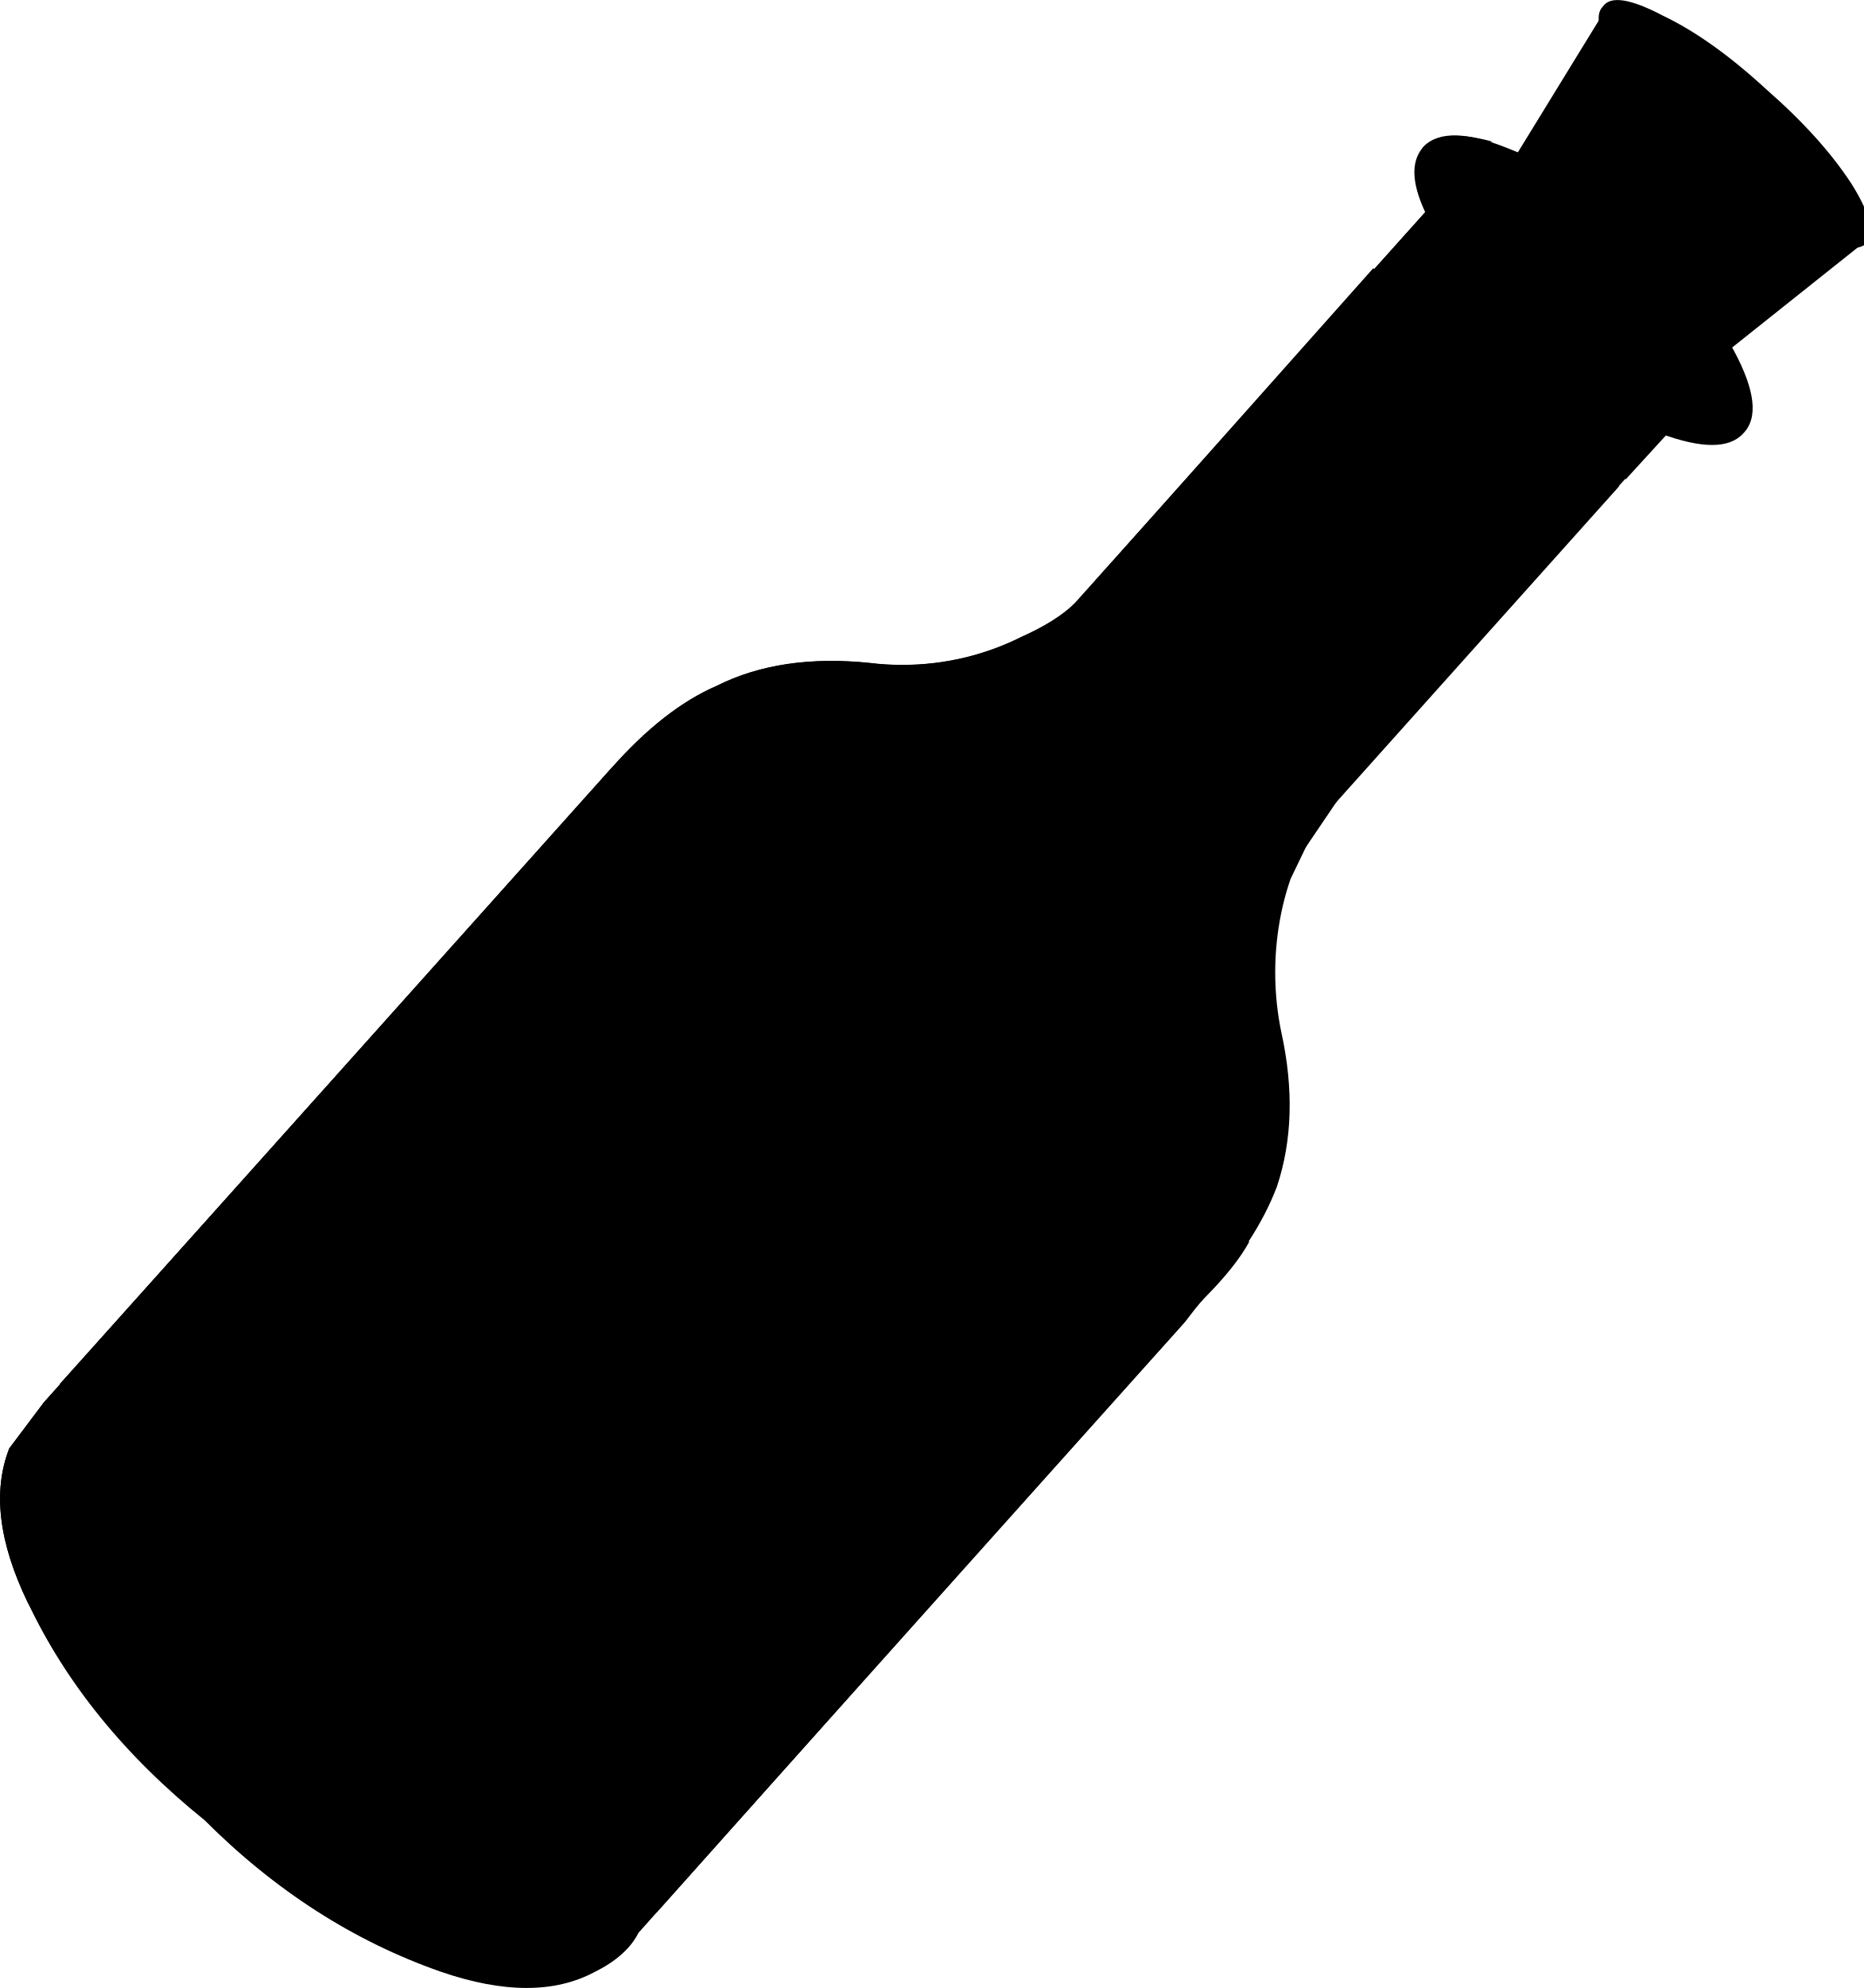
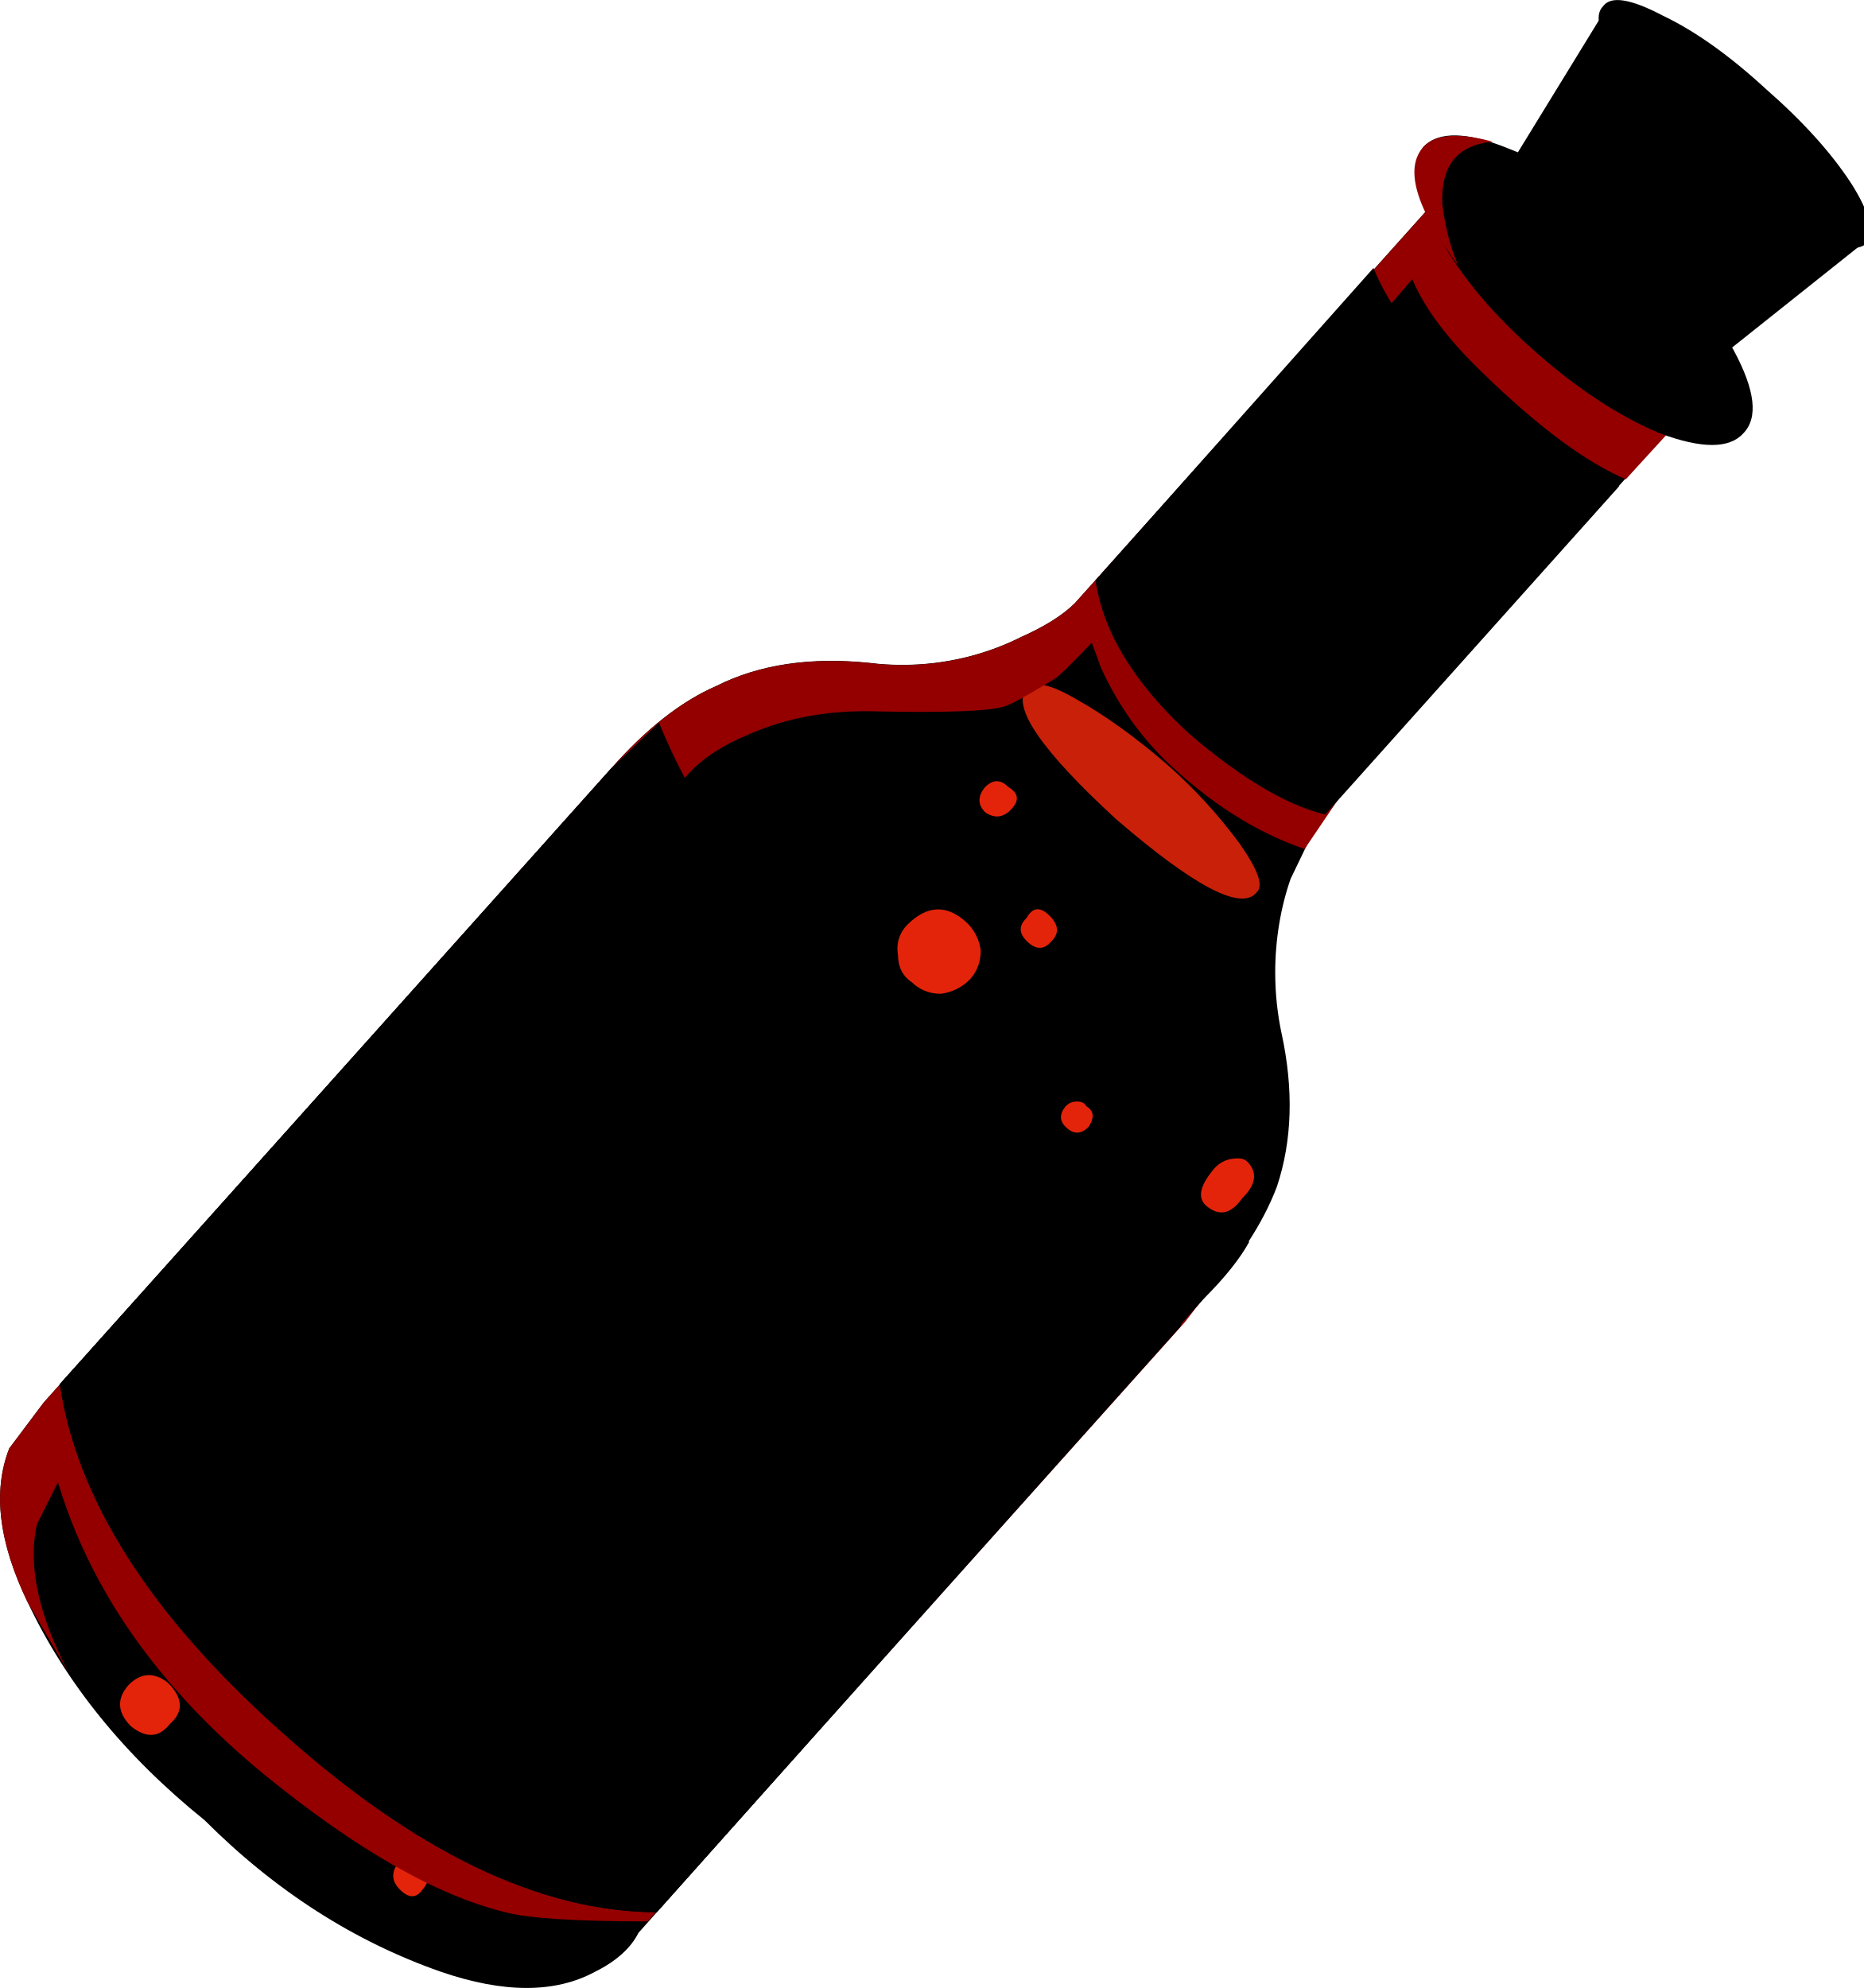
<svg xmlns="http://www.w3.org/2000/svg" version="1.1" width="30" height="32" viewBox="0 0 30 32">
-   <path d="M25.691 4.277l0.332 0.185-0.108 0.112 1.365 1.884-6.061 6.764-0.445 0.924c-0.157 0.45-0.248 0.969-0.248 1.509 0 0.343 0.037 0.677 0.106 0.998l-0.006-0.031c0.199 0.913 0.174 1.736-0.072 2.477-0.224 0.591-0.617 1.194-1.184 1.811l-9.093 10.202c-0.123 0.245-0.358 0.458-0.7 0.627-0.642 0.347-1.469 0.347-2.479 0-1.405-0.491-2.672-1.307-3.805-2.44-1.281-1.033-2.231-2.202-2.848-3.509-0.465-0.964-0.566-1.787-0.296-2.477l0.556-0.74 9.129-10.201c0.566-0.642 1.133-1.087 1.699-1.332 0.69-0.347 1.516-0.469 2.477-0.369 0.154 0.020 0.333 0.031 0.514 0.031 0.688 0 1.339-0.162 1.915-0.45l-0.025 0.011c0.394-0.174 0.689-0.358 0.888-0.556l6.060-6.764 1.996 1.148 0.112-0.112 0.221 0.296z" />
-   <path d="M20.222 14.37c-0.25 0.293-1-0.101-2.257-1.184-1.205-1.108-1.689-1.812-1.44-2.108 0.123-0.123 0.394-0.062 0.812 0.184 0.444 0.249 0.924 0.592 1.44 1.036 0.439 0.386 0.828 0.81 1.169 1.271l0.015 0.022c0.296 0.422 0.383 0.678 0.26 0.779z" />
-   <path d="M16.414 10.266c0.394-0.174 0.689-0.358 0.888-0.556l6.060-6.764 0.481 0.26c-4.238 4.927-6.531 7.505-6.873 7.725-0.444 0.271-0.718 0.419-0.816 0.444-0.27 0.076-0.949 0.098-2.032 0.076-0.765-0.025-1.454 0.098-2.068 0.369-0.419 0.173-0.74 0.383-0.964 0.627l-10.125 11.35-0.371 0.739c-0.149 0.664 0.025 1.466 0.519 2.401l-0.668-1.144c-0.465-0.964-0.566-1.787-0.296-2.477l0.556-0.74 9.129-10.201c0.566-0.642 1.133-1.087 1.699-1.332 0.69-0.347 1.516-0.469 2.477-0.369 0.154 0.020 0.333 0.031 0.514 0.031 0.688 0 1.339-0.162 1.915-0.45l-0.025 0.011z" />
-   <path d="M11.277 13.298c0.419-0.469 0.996-0.765 1.736-0.888 0.787-0.173 1.43-0.061 1.92 0.333 0.322 0.245 0.31 0.494-0.036 0.739-0.786 0.517-1.332 0.95-1.625 1.293l-10.756 12.013c-0.347-0.296-0.643-0.664-0.888-1.108-0.148-0.271-0.235-0.567-0.261-0.888v-0.405l9.909-11.089z" />
-   <path d="M22.994 5.018c0.22 0.517 0.602 0.975 1.144 1.369l-4.584 5.136c-0.591-0.444-0.909-0.974-0.96-1.588l4.401-4.917z" />
-   <path d="M18.594 15.775c0.271-0.322 0.592-0.174 0.96 0.444l0.112 0.293c0.076 0.296 0.087 0.642 0.036 1.036-0.046 0.913-0.43 1.725-1.144 2.44l-9.797 10.941-0.368-0.072c-0.148-0.025-0.322-0.112-0.519-0.26l-0.257-0.184c6.703-7.296 10.263-11.277 10.681-11.941 0.419-0.639 0.519-1.538 0.296-2.696z" />
-   <path d="M15.601 15.775c-0.117 0.116-0.27 0.195-0.44 0.219l-0.004 0.001c-0.008 0-0.018 0.001-0.027 0.001-0.176 0-0.336-0.070-0.452-0.185l0 0c-0.148-0.098-0.224-0.246-0.224-0.444-0.006-0.030-0.009-0.064-0.009-0.098 0-0.149 0.060-0.283 0.157-0.381l-0 0c0.321-0.322 0.642-0.332 0.96-0.036 0.119 0.115 0.2 0.268 0.223 0.44l0 0.004c0 0.007 0 0.015 0 0.023 0 0.178-0.070 0.339-0.184 0.458l0-0zM16.929 15.146c-0.122 0.148-0.256 0.148-0.404 0-0.127-0.127-0.127-0.249 0-0.371 0.097-0.174 0.22-0.184 0.368-0.036s0.159 0.281 0.036 0.408zM16.266 13.039c-0.123 0.123-0.261 0.137-0.408 0.036-0.123-0.123-0.123-0.26 0-0.408 0.127-0.123 0.249-0.123 0.371 0 0.17 0.101 0.185 0.224 0.037 0.371zM17.522 18.139c-0.123 0.123-0.246 0.123-0.369 0-0.101-0.097-0.101-0.209 0-0.332 0.044-0.047 0.106-0.076 0.175-0.076 0.003 0 0.007 0 0.010 0h-0c0.072 0 0.123 0.025 0.148 0.076 0.123 0.072 0.133 0.184 0.036 0.332zM19.998 19.284c-0.174 0.249-0.358 0.296-0.553 0.148-0.174-0.123-0.148-0.318 0.072-0.589 0.070-0.096 0.174-0.163 0.293-0.187l0.003-0c0.123-0.021 0.21-0.011 0.261 0.040 0.169 0.17 0.148 0.368-0.076 0.589zM2.736 27.748c-0.174 0.224-0.383 0.235-0.628 0.040-0.22-0.224-0.235-0.445-0.036-0.668 0.195-0.195 0.405-0.209 0.628-0.036 0.246 0.246 0.26 0.469 0.036 0.664zM6.804 30.412c-0.101 0.148-0.224 0.148-0.371 0-0.123-0.127-0.138-0.261-0.036-0.408 0.148-0.123 0.282-0.123 0.408 0 0.123 0.123 0.123 0.261 0 0.408z" />
-   <path d="M18.15 9.306l3.548 1.772c0.42 0.444 0.445 0.924 0.076 1.443l-0.775 1.145c-0.791-0.271-1.541-0.751-2.257-1.441-0.426-0.425-0.775-0.928-1.023-1.485l-0.012-0.031-0.256-0.703 0.7-0.7zM9.537 12.743c0.224-0.297 0.481-0.556 0.776-0.776 0.668 1.7 1.935 3.39 3.808 5.064 2.094 1.92 3.993 3.018 5.692 3.289l-0.739 0.96-8.649 9.648c-1.159 0-1.92-0.050-2.292-0.148-1.108-0.271-2.401-1.011-3.88-2.216-2.069-1.7-3.268-3.675-3.585-5.917l8.868-9.904z" />
-   <path d="M10.608 11.634c0.668 1.65 1.935 3.34 3.809 5.065 2.068 1.848 3.967 2.941 5.692 3.288-0.148 0.271-0.394 0.581-0.74 0.924l-8.797 9.869c-1.873 0-3.894-0.971-6.060-2.92-2.098-1.873-3.278-3.732-3.549-5.581l8.869-9.905 0.775-0.74z" />
-   <path d="M9.057 13.259h0.444l-0.296 0.852c-0.123 0.369-0.347 0.787-0.664 1.256l0.257-0.112c0.249-0.072 0.519-0.097 0.815-0.072 0.492 0.026 0.874-0.061 1.145-0.26l-0.481 1.48c-0.148 0.368-0.332 0.653-0.555 0.848l0.296-0.185c0.249-0.123 0.483-0.199 0.704-0.22 0.347 0 0.642-0.076 0.887-0.224l-0.184 0.408c-0.126 0.322-0.26 0.567-0.408 0.74l-0.333 0.368c0.369-0.097 0.628-0.184 0.776-0.26 0.148-0.047 0.318-0.061 0.517-0.036l-0.444 1.148c0.098-0.199 0.459-0.311 1.073-0.335 0.689-0.047 1.209-0.159 1.552-0.332l-0.296 1.443-0.184 0.517 0.26-0.148c0.22-0.123 0.505-0.185 0.848-0.185 0.541 0.026 0.924-0.025 1.148-0.148-0.097 0.466-0.224 0.751-0.371 0.848l-0.184 0.188 1.479-0.296v0.332c0 0.271-0.050 0.492-0.148 0.664l-0.26 0.408 0.555-0.149 0.553-0.076-0.036 0.261c-0.011 0.118-0.051 0.225-0.113 0.316l0.001-0.002c0.22-0.216 0.44-0.422 0.667-0.61 0.287-0.202 0.615-0.388 0.96-0.541l0.037-0.015-0.073 0.224-8.429 9.425c-1.873 0-3.894-0.971-6.060-2.92-2.098-1.873-3.278-3.732-3.549-5.581l8.093-9.021z" />
-   <path d="M21.33 13.111c-0.617-0.148-1.343-0.578-2.18-1.292-0.888-0.812-1.394-1.639-1.516-2.477l4.473-5.028c0.271 0.667 0.826 1.382 1.664 2.144 0.837 0.765 1.599 1.22 2.292 1.368l-4.732 5.285z" />
-   <path d="M24.583 3.87l2.735 2.588-1.148 1.256c-0.639-0.271-1.404-0.837-2.292-1.7-0.566-0.542-0.946-1.046-1.144-1.516l-0.113-0.517 0.592-0.7 1.369 0.589z" />
-   <path d="M28.058 6.978c-0.224 0.246-0.667 0.246-1.332 0-0.664-0.274-1.357-0.729-2.072-1.368-0.715-0.642-1.231-1.282-1.552-1.924-0.343-0.614-0.405-1.058-0.184-1.329 0.245-0.249 0.703-0.235 1.368 0.036 0.643 0.246 1.318 0.689 2.032 1.329 0.715 0.642 1.246 1.282 1.592 1.924 0.343 0.639 0.394 1.083 0.148 1.332z" />
-   <path d="M23.214 3.281c0.051 0.394 0.138 0.725 0.26 0.996-0.689-0.934-0.877-1.577-0.555-1.92 0.199-0.199 0.566-0.224 1.108-0.076-0.566 0.051-0.837 0.383-0.812 1z" />
-   <path d="M23.842 3.205c0.765 0.715 1.087 1.231 0.96 1.552-0.123 0.322-0.419 0.199-0.884-0.368-0.347-0.445-0.494-0.802-0.445-1.073 0.047-0.245 0.17-0.285 0.369-0.112z" />
-   <path d="M22.882 6.718c0.494 0.343 0.663 0.899 0.516 1.664-0.14 0.637-0.41 1.195-0.783 1.669l0.007-0.009c-0.566 0.74-1.118 1.209-1.663 1.407-0.715 0.271-1.354 0.072-1.92-0.591-0.42-0.52-0.578-1.037-0.481-1.552 0.098-0.444 0.43-0.964 0.996-1.552 1.282-1.332 2.39-1.678 3.329-1.036z" />
-   <path d="M8.021 20.543c-0.986 0.047-1.723 0.43-2.217 1.144-0.419 0.541-0.703 1.047-0.848 1.516-0.249-0.076-0.383-0.347-0.408-0.812-0.025-0.322-0.015-0.556 0.036-0.704l0.26-0.591-0.332 0.148c-0.25 0.148-0.408 0.296-0.481 0.444-0.312 0.432-0.554 0.938-0.696 1.485l-0.007 0.031c-0.149 0.541-0.138 0.985 0.036 1.332-0.466-0.494-0.567-1.159-0.297-1.996 0.322-1.133 0.914-1.848 1.776-2.144 0.466-0.148 0.74-0.335 0.812-0.556l0.036 0.333c0 0.18-0.025 0.347-0.072 0.498 0.437-0.585 0.943-0.96 1.516-1.126 0.466-0.148 1.072-0.184 1.808-0.112 0.617 0.076 1.036 0.015 1.26-0.184 0.271-0.221 0.455-0.43 0.553-0.628l0.076-0.22v1.144c-0.1 0.941-0.404 1.794-0.867 2.538l0.015-0.025c-0.46 0.754-1.083 1.366-1.824 1.799l-0.024 0.013c-0.369 0.224-0.7 0.371-0.996 0.444l1.552 0.296c0.444 0.026 0.751-0.133 0.924-0.48l-0.296 0.848c-0.271 0.617-0.602 1.072-1 1.368-0.566 0.419-1.231 0.607-1.996 0.556l-0.996-0.224c0.296 0.050 0.812-0.047 1.552-0.293 0.74-0.274 1.185-0.591 1.333-0.964-0.278-0.207-0.628-0.332-1.007-0.332-0.010 0-0.020 0-0.030 0l0.002-0c-0.303-0.043-0.577-0.12-0.834-0.228l0.022 0.008-0.372-0.188c0.347-0.17 0.95-0.664 1.812-1.477s1.405-1.649 1.628-2.513c-0.371-0.127-0.837-0.173-1.407-0.148z" />
-   <path d="M14.565 24.828c-0.174 0.224-0.383 0.357-0.628 0.408s-0.433 0.015-0.556-0.112c-0.148-0.123-0.209-0.307-0.184-0.553 0.033-0.264 0.154-0.495 0.332-0.667l0-0c0.198-0.195 0.408-0.333 0.627-0.405 0.224-0.050 0.408-0.014 0.556 0.112 0.148 0.123 0.209 0.307 0.184 0.553s-0.133 0.469-0.332 0.664z" />
-   <path d="M16.486 23.72c-0.246 0.27-0.441 0.357-0.589 0.26-0.127-0.123-0.061-0.322 0.184-0.592s0.43-0.347 0.553-0.22c0.127 0.097 0.076 0.282-0.148 0.553z" />
-   <path d="M11.089 27.936c-0.126 0.157-0.306 0.265-0.512 0.295l-0.004 0.001c-0.198 0.022-0.357-0.025-0.48-0.148-0.114-0.118-0.184-0.28-0.184-0.458 0-0.009 0-0.018 0.001-0.027l-0 0.001c0-0.195 0.072-0.369 0.22-0.517 0.148-0.173 0.322-0.271 0.517-0.296 0.198-0.051 0.357-0.011 0.483 0.112 0.318 0.322 0.307 0.664-0.040 1.036z" />
-   <path d="M12.642 27.788c-0.271 0.271-0.492 0.332-0.664 0.184-0.174-0.173-0.138-0.394 0.112-0.664 0.271-0.296 0.491-0.357 0.664-0.188 0.199 0.148 0.163 0.372-0.112 0.668z" />
-   <path d="M12.717 22.832c-0.118 0.142-0.286 0.237-0.477 0.259l-0.003 0c-0.008 0-0.018 0.001-0.027 0.001-0.176 0-0.336-0.070-0.452-0.185l0 0c-0.127-0.098-0.188-0.246-0.188-0.445s0.061-0.368 0.188-0.516c0.296-0.297 0.614-0.322 0.96-0.076 0.296 0.296 0.296 0.616 0 0.96z" />
-   <path d="M7.8 17.511c-0.321 0.321-0.578 0.383-0.775 0.184s-0.174-0.469 0.072-0.812c0.321-0.296 0.581-0.347 0.776-0.148 0.126 0.072 0.173 0.184 0.148 0.332-0.022 0.176-0.103 0.329-0.221 0.444l-0 0z" />
-   <path d="M5.545 18.471c-0.17 0.199-0.332 0.245-0.481 0.148-0.122-0.123-0.097-0.282 0.076-0.481 0.221-0.198 0.383-0.245 0.481-0.148 0.123 0.123 0.098 0.282-0.076 0.481z" />
-   <path d="M8.245 15.146c-0.148 0.148-0.26 0.184-0.333 0.108-0.101-0.097-0.076-0.22 0.073-0.368 0.122-0.123 0.235-0.163 0.332-0.112 0.076 0.076 0.051 0.199-0.072 0.371z" />
-   <path d="M2.96 20.984c-0.199 0.224-0.358 0.274-0.483 0.148-0.098-0.098-0.047-0.257 0.148-0.481 0.199-0.22 0.347-0.281 0.444-0.184 0.123 0.123 0.087 0.296-0.108 0.517z" />
-   <path d="M10.905 29.968c-0.322 0.322-0.566 0.394-0.74 0.221-0.195-0.195-0.148-0.445 0.148-0.74 0.271-0.318 0.52-0.394 0.74-0.221 0.173 0.174 0.123 0.42-0.148 0.74z" />
-   <path d="M24.286 2.69l1.588-2.588 4.216 3.732-2.551 2.032c-0.541-0.025-1.221-0.419-2.032-1.18-0.664-0.642-1.073-1.159-1.221-1.552v-0.444z" />
-   <path d="M29.794 2.946c0.296 0.469 0.383 0.791 0.257 0.964-0.145 0.148-0.481 0.097-0.997-0.148-0.516-0.274-1.072-0.668-1.663-1.184-0.592-0.542-1.036-1.047-1.329-1.516-0.322-0.491-0.408-0.812-0.26-0.96 0.123-0.174 0.444-0.123 0.96 0.148 0.517 0.246 1.072 0.639 1.664 1.184 0.591 0.517 1.047 1.022 1.368 1.513z" />
+   <path fill="#000" d="M25.691 4.277l0.332 0.185-0.108 0.112 1.365 1.884-6.061 6.764-0.445 0.924c-0.157 0.45-0.248 0.969-0.248 1.509 0 0.343 0.037 0.677 0.106 0.998l-0.006-0.031c0.199 0.913 0.174 1.736-0.072 2.477-0.224 0.591-0.617 1.194-1.184 1.811l-9.093 10.202c-0.123 0.245-0.358 0.458-0.7 0.627-0.642 0.347-1.469 0.347-2.479 0-1.405-0.491-2.672-1.307-3.805-2.44-1.281-1.033-2.231-2.202-2.848-3.509-0.465-0.964-0.566-1.787-0.296-2.477l0.556-0.74 9.129-10.201c0.566-0.642 1.133-1.087 1.699-1.332 0.69-0.347 1.516-0.469 2.477-0.369 0.154 0.020 0.333 0.031 0.514 0.031 0.688 0 1.339-0.162 1.915-0.45l-0.025 0.011c0.394-0.174 0.689-0.358 0.888-0.556l6.060-6.764 1.996 1.148 0.112-0.112 0.221 0.296z" />
+   <path fill="#c9200a" d="M20.222 14.37c-0.25 0.293-1-0.101-2.257-1.184-1.205-1.108-1.689-1.812-1.44-2.108 0.123-0.123 0.394-0.062 0.812 0.184 0.444 0.249 0.924 0.592 1.44 1.036 0.439 0.386 0.828 0.81 1.169 1.271l0.015 0.022c0.296 0.422 0.383 0.678 0.26 0.779z" />
+   <path fill="#940000" d="M16.414 10.266c0.394-0.174 0.689-0.358 0.888-0.556l6.060-6.764 0.481 0.26c-4.238 4.927-6.531 7.505-6.873 7.725-0.444 0.271-0.718 0.419-0.816 0.444-0.27 0.076-0.949 0.098-2.032 0.076-0.765-0.025-1.454 0.098-2.068 0.369-0.419 0.173-0.74 0.383-0.964 0.627l-10.125 11.35-0.371 0.739c-0.149 0.664 0.025 1.466 0.519 2.401l-0.668-1.144c-0.465-0.964-0.566-1.787-0.296-2.477l0.556-0.74 9.129-10.201c0.566-0.642 1.133-1.087 1.699-1.332 0.69-0.347 1.516-0.469 2.477-0.369 0.154 0.020 0.333 0.031 0.514 0.031 0.688 0 1.339-0.162 1.915-0.45l-0.025 0.011z" />
+   <path fill="#000" d="M11.277 13.298c0.419-0.469 0.996-0.765 1.736-0.888 0.787-0.173 1.43-0.061 1.92 0.333 0.322 0.245 0.31 0.494-0.036 0.739-0.786 0.517-1.332 0.95-1.625 1.293l-10.756 12.013c-0.347-0.296-0.643-0.664-0.888-1.108-0.148-0.271-0.235-0.567-0.261-0.888v-0.405l9.909-11.089z" />
+   <path fill="#000" d="M22.994 5.018c0.22 0.517 0.602 0.975 1.144 1.369l-4.584 5.136c-0.591-0.444-0.909-0.974-0.96-1.588l4.401-4.917z" />
+   <path fill="#000" d="M18.594 15.775c0.271-0.322 0.592-0.174 0.96 0.444l0.112 0.293c0.076 0.296 0.087 0.642 0.036 1.036-0.046 0.913-0.43 1.725-1.144 2.44l-9.797 10.941-0.368-0.072c-0.148-0.025-0.322-0.112-0.519-0.26l-0.257-0.184c6.703-7.296 10.263-11.277 10.681-11.941 0.419-0.639 0.519-1.538 0.296-2.696z" />
+   <path fill="#e3240b" d="M15.601 15.775c-0.117 0.116-0.27 0.195-0.44 0.219l-0.004 0.001c-0.008 0-0.018 0.001-0.027 0.001-0.176 0-0.336-0.070-0.452-0.185l0 0c-0.148-0.098-0.224-0.246-0.224-0.444-0.006-0.030-0.009-0.064-0.009-0.098 0-0.149 0.060-0.283 0.157-0.381l-0 0c0.321-0.322 0.642-0.332 0.96-0.036 0.119 0.115 0.2 0.268 0.223 0.44l0 0.004c0 0.007 0 0.015 0 0.023 0 0.178-0.070 0.339-0.184 0.458l0-0zM16.929 15.146c-0.122 0.148-0.256 0.148-0.404 0-0.127-0.127-0.127-0.249 0-0.371 0.097-0.174 0.22-0.184 0.368-0.036s0.159 0.281 0.036 0.408zM16.266 13.039c-0.123 0.123-0.261 0.137-0.408 0.036-0.123-0.123-0.123-0.26 0-0.408 0.127-0.123 0.249-0.123 0.371 0 0.17 0.101 0.185 0.224 0.037 0.371zM17.522 18.139c-0.123 0.123-0.246 0.123-0.369 0-0.101-0.097-0.101-0.209 0-0.332 0.044-0.047 0.106-0.076 0.175-0.076 0.003 0 0.007 0 0.010 0h-0c0.072 0 0.123 0.025 0.148 0.076 0.123 0.072 0.133 0.184 0.036 0.332zM19.998 19.284c-0.174 0.249-0.358 0.296-0.553 0.148-0.174-0.123-0.148-0.318 0.072-0.589 0.070-0.096 0.174-0.163 0.293-0.187l0.003-0c0.123-0.021 0.21-0.011 0.261 0.040 0.169 0.17 0.148 0.368-0.076 0.589zM2.736 27.748c-0.174 0.224-0.383 0.235-0.628 0.040-0.22-0.224-0.235-0.445-0.036-0.668 0.195-0.195 0.405-0.209 0.628-0.036 0.246 0.246 0.26 0.469 0.036 0.664zM6.804 30.412c-0.101 0.148-0.224 0.148-0.371 0-0.123-0.127-0.138-0.261-0.036-0.408 0.148-0.123 0.282-0.123 0.408 0 0.123 0.123 0.123 0.261 0 0.408z" />
+   <path fill="#940000" d="M18.15 9.306l3.548 1.772c0.42 0.444 0.445 0.924 0.076 1.443l-0.775 1.145c-0.791-0.271-1.541-0.751-2.257-1.441-0.426-0.425-0.775-0.928-1.023-1.485l-0.012-0.031-0.256-0.703 0.7-0.7zM9.537 12.743c0.224-0.297 0.481-0.556 0.776-0.776 0.668 1.7 1.935 3.39 3.808 5.064 2.094 1.92 3.993 3.018 5.692 3.289l-0.739 0.96-8.649 9.648c-1.159 0-1.92-0.050-2.292-0.148-1.108-0.271-2.401-1.011-3.88-2.216-2.069-1.7-3.268-3.675-3.585-5.917l8.868-9.904z" />
+   <path fill="#000" d="M10.608 11.634c0.668 1.65 1.935 3.34 3.809 5.065 2.068 1.848 3.967 2.941 5.692 3.288-0.148 0.271-0.394 0.581-0.74 0.924l-8.797 9.869c-1.873 0-3.894-0.971-6.060-2.92-2.098-1.873-3.278-3.732-3.549-5.581l8.869-9.905 0.775-0.74z" />
+   <path fill="#000" d="M9.057 13.259h0.444l-0.296 0.852c-0.123 0.369-0.347 0.787-0.664 1.256l0.257-0.112c0.249-0.072 0.519-0.097 0.815-0.072 0.492 0.026 0.874-0.061 1.145-0.26l-0.481 1.48c-0.148 0.368-0.332 0.653-0.555 0.848l0.296-0.185c0.249-0.123 0.483-0.199 0.704-0.22 0.347 0 0.642-0.076 0.887-0.224l-0.184 0.408c-0.126 0.322-0.26 0.567-0.408 0.74l-0.333 0.368c0.369-0.097 0.628-0.184 0.776-0.26 0.148-0.047 0.318-0.061 0.517-0.036l-0.444 1.148c0.098-0.199 0.459-0.311 1.073-0.335 0.689-0.047 1.209-0.159 1.552-0.332l-0.296 1.443-0.184 0.517 0.26-0.148c0.22-0.123 0.505-0.185 0.848-0.185 0.541 0.026 0.924-0.025 1.148-0.148-0.097 0.466-0.224 0.751-0.371 0.848l-0.184 0.188 1.479-0.296v0.332c0 0.271-0.050 0.492-0.148 0.664l-0.26 0.408 0.555-0.149 0.553-0.076-0.036 0.261c-0.011 0.118-0.051 0.225-0.113 0.316l0.001-0.002c0.22-0.216 0.44-0.422 0.667-0.61 0.287-0.202 0.615-0.388 0.96-0.541l0.037-0.015-0.073 0.224-8.429 9.425c-1.873 0-3.894-0.971-6.060-2.92-2.098-1.873-3.278-3.732-3.549-5.581l8.093-9.021z" />
+   <path fill="#000" d="M21.33 13.111c-0.617-0.148-1.343-0.578-2.18-1.292-0.888-0.812-1.394-1.639-1.516-2.477l4.473-5.028c0.271 0.667 0.826 1.382 1.664 2.144 0.837 0.765 1.599 1.22 2.292 1.368l-4.732 5.285z" />
+   <path fill="#940000" d="M24.583 3.87l2.735 2.588-1.148 1.256c-0.639-0.271-1.404-0.837-2.292-1.7-0.566-0.542-0.946-1.046-1.144-1.516l-0.113-0.517 0.592-0.7 1.369 0.589z" />
+   <path fill="#000" d="M28.058 6.978c-0.224 0.246-0.667 0.246-1.332 0-0.664-0.274-1.357-0.729-2.072-1.368-0.715-0.642-1.231-1.282-1.552-1.924-0.343-0.614-0.405-1.058-0.184-1.329 0.245-0.249 0.703-0.235 1.368 0.036 0.643 0.246 1.318 0.689 2.032 1.329 0.715 0.642 1.246 1.282 1.592 1.924 0.343 0.639 0.394 1.083 0.148 1.332z" />
+   <path fill="#940000" d="M23.214 3.281c0.051 0.394 0.138 0.725 0.26 0.996-0.689-0.934-0.877-1.577-0.555-1.92 0.199-0.199 0.566-0.224 1.108-0.076-0.566 0.051-0.837 0.383-0.812 1z" />
+   <path fill="#000" d="M23.842 3.205c0.765 0.715 1.087 1.231 0.96 1.552-0.123 0.322-0.419 0.199-0.884-0.368-0.347-0.445-0.494-0.802-0.445-1.073 0.047-0.245 0.17-0.285 0.369-0.112z" />
+   <path fill="#000" d="M22.882 6.718c0.494 0.343 0.663 0.899 0.516 1.664-0.14 0.637-0.41 1.195-0.783 1.669l0.007-0.009c-0.566 0.74-1.118 1.209-1.663 1.407-0.715 0.271-1.354 0.072-1.92-0.591-0.42-0.52-0.578-1.037-0.481-1.552 0.098-0.444 0.43-0.964 0.996-1.552 1.282-1.332 2.39-1.678 3.329-1.036z" />
+   <path fill="#000" d="M8.021 20.543c-0.986 0.047-1.723 0.43-2.217 1.144-0.419 0.541-0.703 1.047-0.848 1.516-0.249-0.076-0.383-0.347-0.408-0.812-0.025-0.322-0.015-0.556 0.036-0.704l0.26-0.591-0.332 0.148c-0.25 0.148-0.408 0.296-0.481 0.444-0.312 0.432-0.554 0.938-0.696 1.485l-0.007 0.031c-0.149 0.541-0.138 0.985 0.036 1.332-0.466-0.494-0.567-1.159-0.297-1.996 0.322-1.133 0.914-1.848 1.776-2.144 0.466-0.148 0.74-0.335 0.812-0.556l0.036 0.333c0 0.18-0.025 0.347-0.072 0.498 0.437-0.585 0.943-0.96 1.516-1.126 0.466-0.148 1.072-0.184 1.808-0.112 0.617 0.076 1.036 0.015 1.26-0.184 0.271-0.221 0.455-0.43 0.553-0.628l0.076-0.22v1.144c-0.1 0.941-0.404 1.794-0.867 2.538l0.015-0.025c-0.46 0.754-1.083 1.366-1.824 1.799l-0.024 0.013c-0.369 0.224-0.7 0.371-0.996 0.444l1.552 0.296c0.444 0.026 0.751-0.133 0.924-0.48l-0.296 0.848c-0.271 0.617-0.602 1.072-1 1.368-0.566 0.419-1.231 0.607-1.996 0.556l-0.996-0.224c0.296 0.050 0.812-0.047 1.552-0.293 0.74-0.274 1.185-0.591 1.333-0.964-0.278-0.207-0.628-0.332-1.007-0.332-0.010 0-0.020 0-0.030 0l0.002-0c-0.303-0.043-0.577-0.12-0.834-0.228l0.022 0.008-0.372-0.188c0.347-0.17 0.95-0.664 1.812-1.477s1.405-1.649 1.628-2.513c-0.371-0.127-0.837-0.173-1.407-0.148z" />
+   <path fill="#000" d="M14.565 24.828c-0.174 0.224-0.383 0.357-0.628 0.408s-0.433 0.015-0.556-0.112c-0.148-0.123-0.209-0.307-0.184-0.553 0.033-0.264 0.154-0.495 0.332-0.667l0-0c0.198-0.195 0.408-0.333 0.627-0.405 0.224-0.050 0.408-0.014 0.556 0.112 0.148 0.123 0.209 0.307 0.184 0.553s-0.133 0.469-0.332 0.664z" />
+   <path fill="#000" d="M16.486 23.72c-0.246 0.27-0.441 0.357-0.589 0.26-0.127-0.123-0.061-0.322 0.184-0.592s0.43-0.347 0.553-0.22c0.127 0.097 0.076 0.282-0.148 0.553z" />
+   <path fill="#000" d="M11.089 27.936c-0.126 0.157-0.306 0.265-0.512 0.295l-0.004 0.001c-0.198 0.022-0.357-0.025-0.48-0.148-0.114-0.118-0.184-0.28-0.184-0.458 0-0.009 0-0.018 0.001-0.027l-0 0.001c0-0.195 0.072-0.369 0.22-0.517 0.148-0.173 0.322-0.271 0.517-0.296 0.198-0.051 0.357-0.011 0.483 0.112 0.318 0.322 0.307 0.664-0.040 1.036z" />
+   <path fill="#000" d="M12.642 27.788c-0.271 0.271-0.492 0.332-0.664 0.184-0.174-0.173-0.138-0.394 0.112-0.664 0.271-0.296 0.491-0.357 0.664-0.188 0.199 0.148 0.163 0.372-0.112 0.668z" />
+   <path fill="#000" d="M12.717 22.832c-0.118 0.142-0.286 0.237-0.477 0.259l-0.003 0c-0.008 0-0.018 0.001-0.027 0.001-0.176 0-0.336-0.070-0.452-0.185l0 0c-0.127-0.098-0.188-0.246-0.188-0.445s0.061-0.368 0.188-0.516c0.296-0.297 0.614-0.322 0.96-0.076 0.296 0.296 0.296 0.616 0 0.96z" />
+   <path fill="#000" d="M7.8 17.511c-0.321 0.321-0.578 0.383-0.775 0.184s-0.174-0.469 0.072-0.812c0.321-0.296 0.581-0.347 0.776-0.148 0.126 0.072 0.173 0.184 0.148 0.332-0.022 0.176-0.103 0.329-0.221 0.444l-0 0z" />
+   <path fill="#000" d="M5.545 18.471c-0.17 0.199-0.332 0.245-0.481 0.148-0.122-0.123-0.097-0.282 0.076-0.481 0.221-0.198 0.383-0.245 0.481-0.148 0.123 0.123 0.098 0.282-0.076 0.481z" />
+   <path fill="#000" d="M8.245 15.146c-0.148 0.148-0.26 0.184-0.333 0.108-0.101-0.097-0.076-0.22 0.073-0.368 0.122-0.123 0.235-0.163 0.332-0.112 0.076 0.076 0.051 0.199-0.072 0.371z" />
+   <path fill="#000" d="M2.96 20.984c-0.199 0.224-0.358 0.274-0.483 0.148-0.098-0.098-0.047-0.257 0.148-0.481 0.199-0.22 0.347-0.281 0.444-0.184 0.123 0.123 0.087 0.296-0.108 0.517z" />
+   <path fill="#000" d="M10.905 29.968c-0.322 0.322-0.566 0.394-0.74 0.221-0.195-0.195-0.148-0.445 0.148-0.74 0.271-0.318 0.52-0.394 0.74-0.221 0.173 0.174 0.123 0.42-0.148 0.74z" />
+   <path fill="#000" d="M24.286 2.69l1.588-2.588 4.216 3.732-2.551 2.032c-0.541-0.025-1.221-0.419-2.032-1.18-0.664-0.642-1.073-1.159-1.221-1.552v-0.444z" />
+   <path fill="#000" d="M29.794 2.946c0.296 0.469 0.383 0.791 0.257 0.964-0.145 0.148-0.481 0.097-0.997-0.148-0.516-0.274-1.072-0.668-1.663-1.184-0.592-0.542-1.036-1.047-1.329-1.516-0.322-0.491-0.408-0.812-0.26-0.96 0.123-0.174 0.444-0.123 0.96 0.148 0.517 0.246 1.072 0.639 1.664 1.184 0.591 0.517 1.047 1.022 1.368 1.513z" />
</svg>
